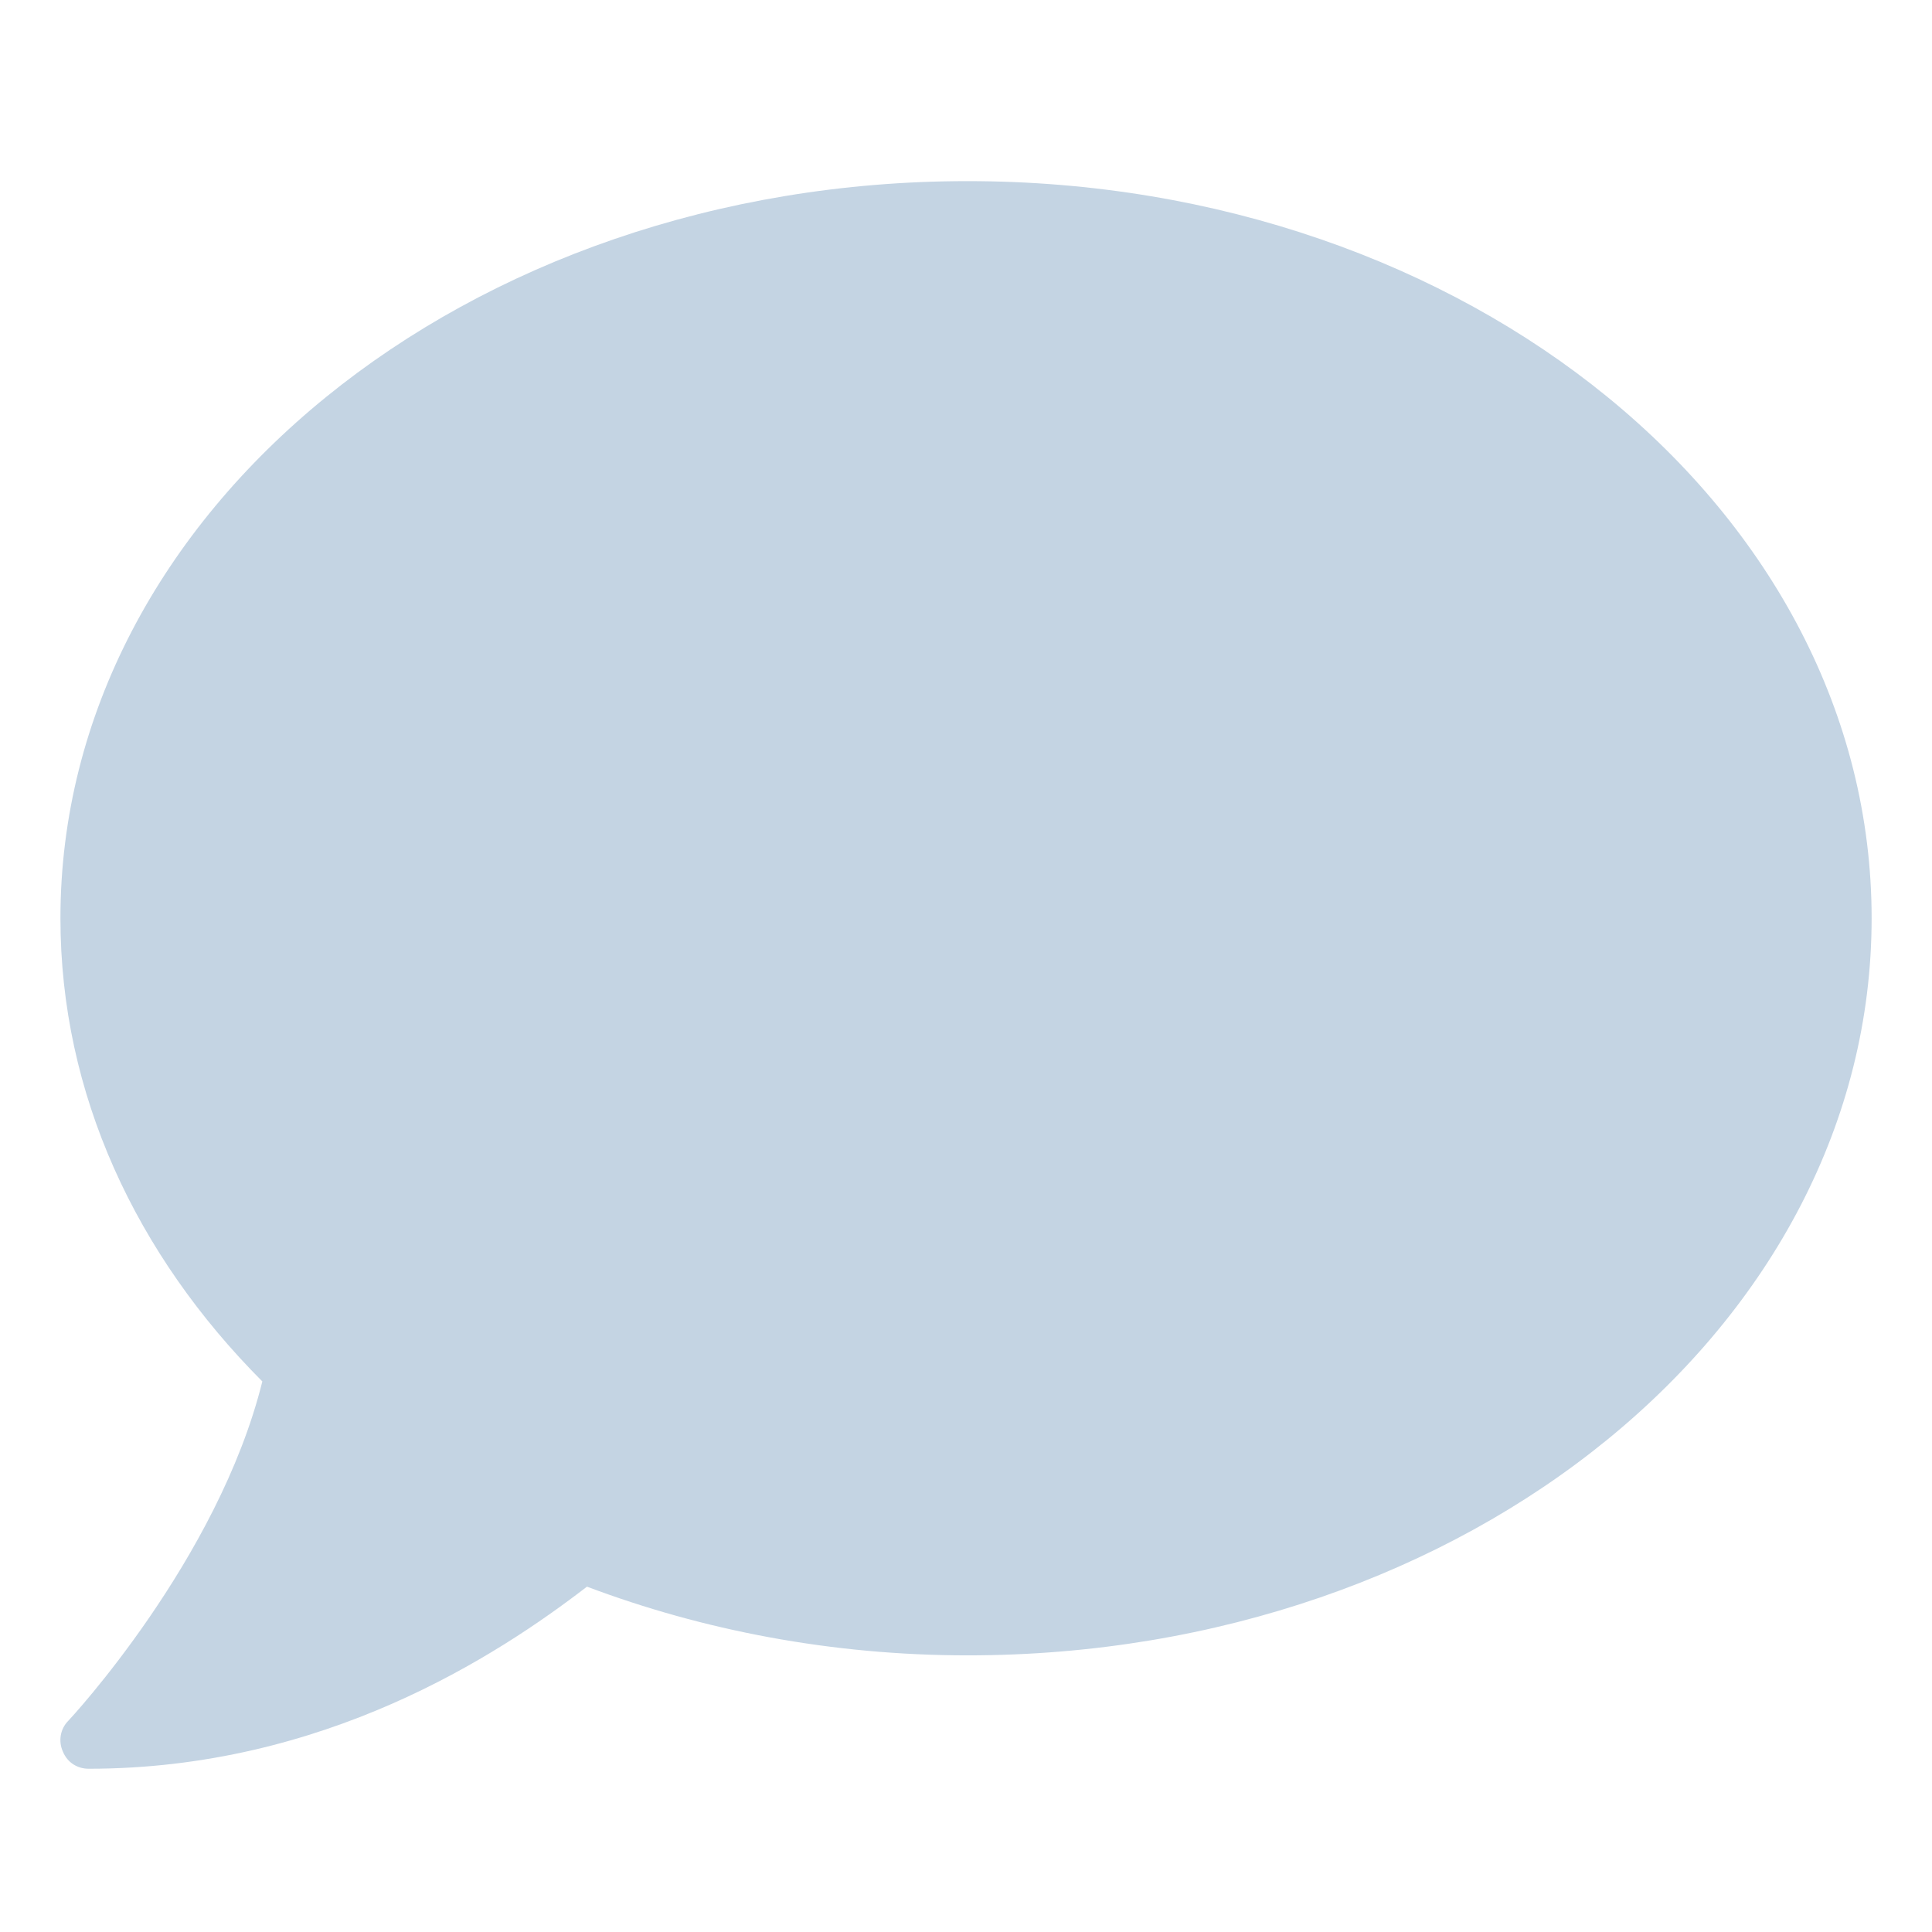
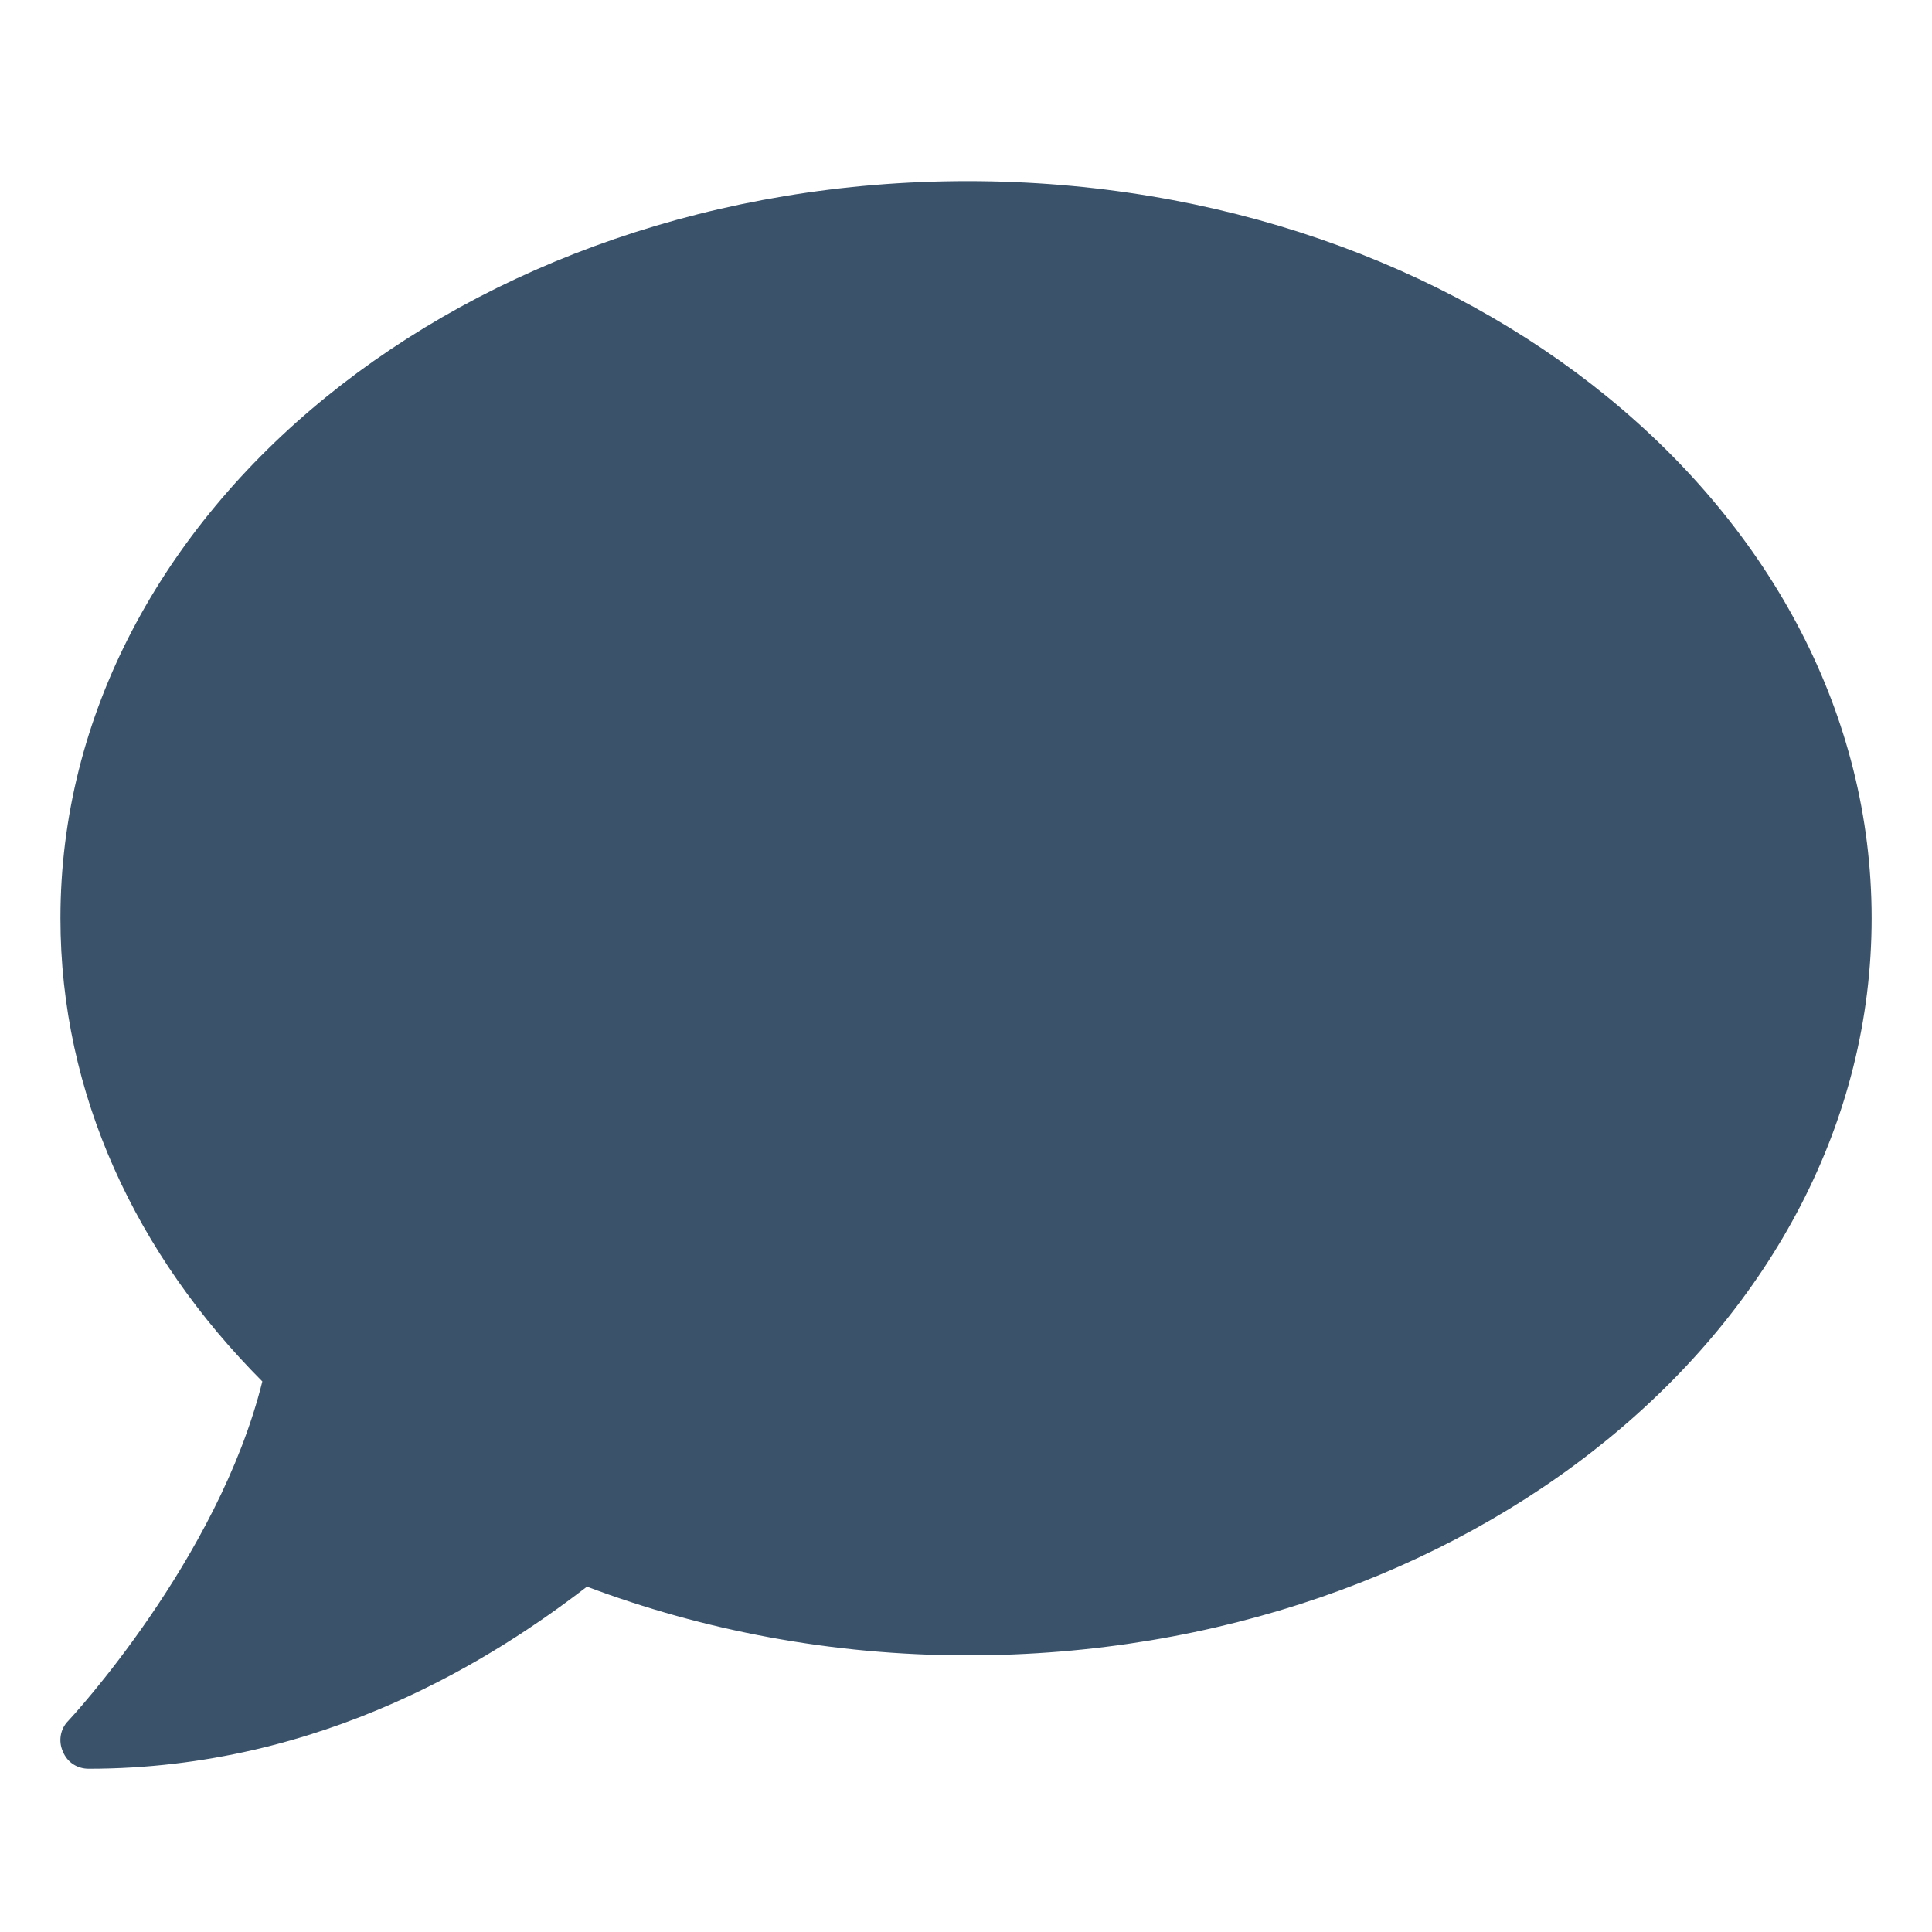
<svg xmlns="http://www.w3.org/2000/svg" width="32" height="32" viewBox="0 0 32 32" fill="none">
-   <path d="M16.026 3C7.727 3 1.001 8.465 1.001 15.209C1.001 18.122 2.255 20.784 4.345 22.881C3.612 25.837 1.16 28.473 1.131 28.502C0.999 28.634 0.962 28.839 1.043 29.015C1.116 29.191 1.279 29.296 1.469 29.296C5.358 29.296 8.225 27.432 9.722 26.28C11.636 27.001 13.772 27.418 16.026 27.418C24.326 27.418 31 21.952 31 15.209C31 8.466 24.326 3 16.026 3Z" fill="#C4D4E3" />
+   <path d="M16.026 3C7.727 3 1.001 8.465 1.001 15.209C1.001 18.122 2.255 20.784 4.345 22.881C3.612 25.837 1.16 28.473 1.131 28.502C0.999 28.634 0.962 28.839 1.043 29.015C1.116 29.191 1.279 29.296 1.469 29.296C5.358 29.296 8.225 27.432 9.722 26.28C11.636 27.001 13.772 27.418 16.026 27.418C24.326 27.418 31 21.952 31 15.209C31 8.466 24.326 3 16.026 3Z" fill="#3A536B" />
</svg>
